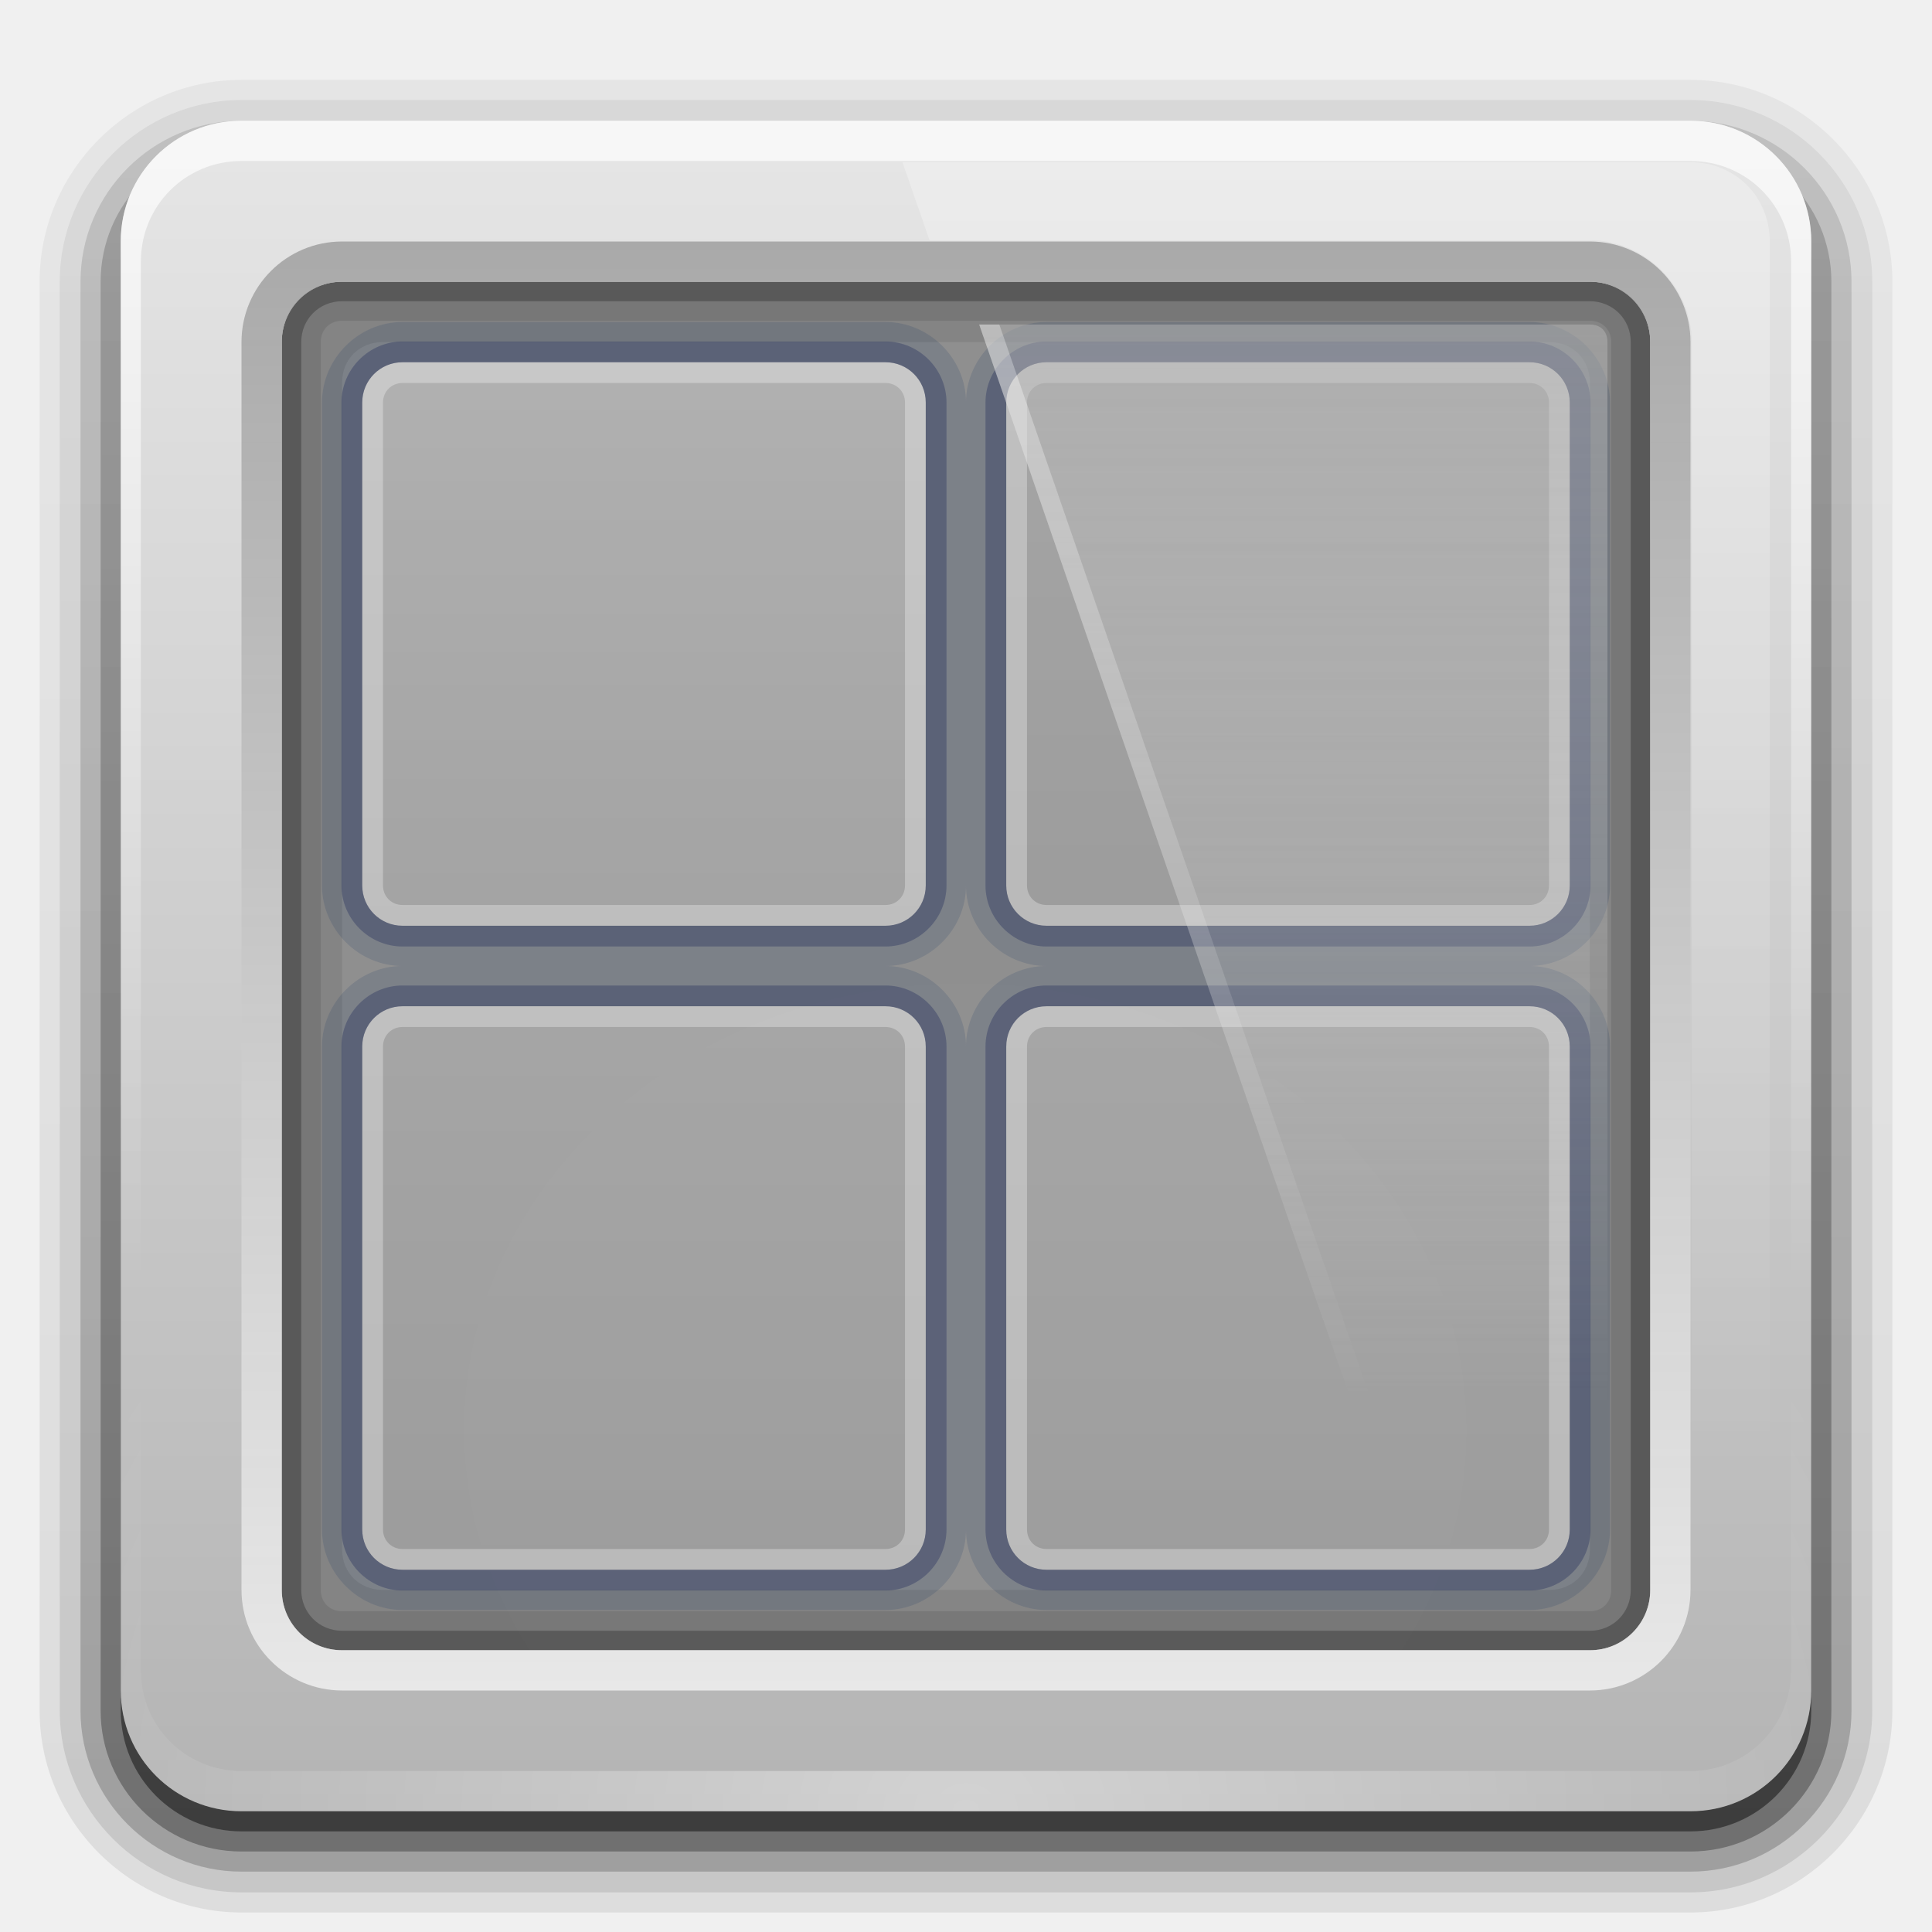
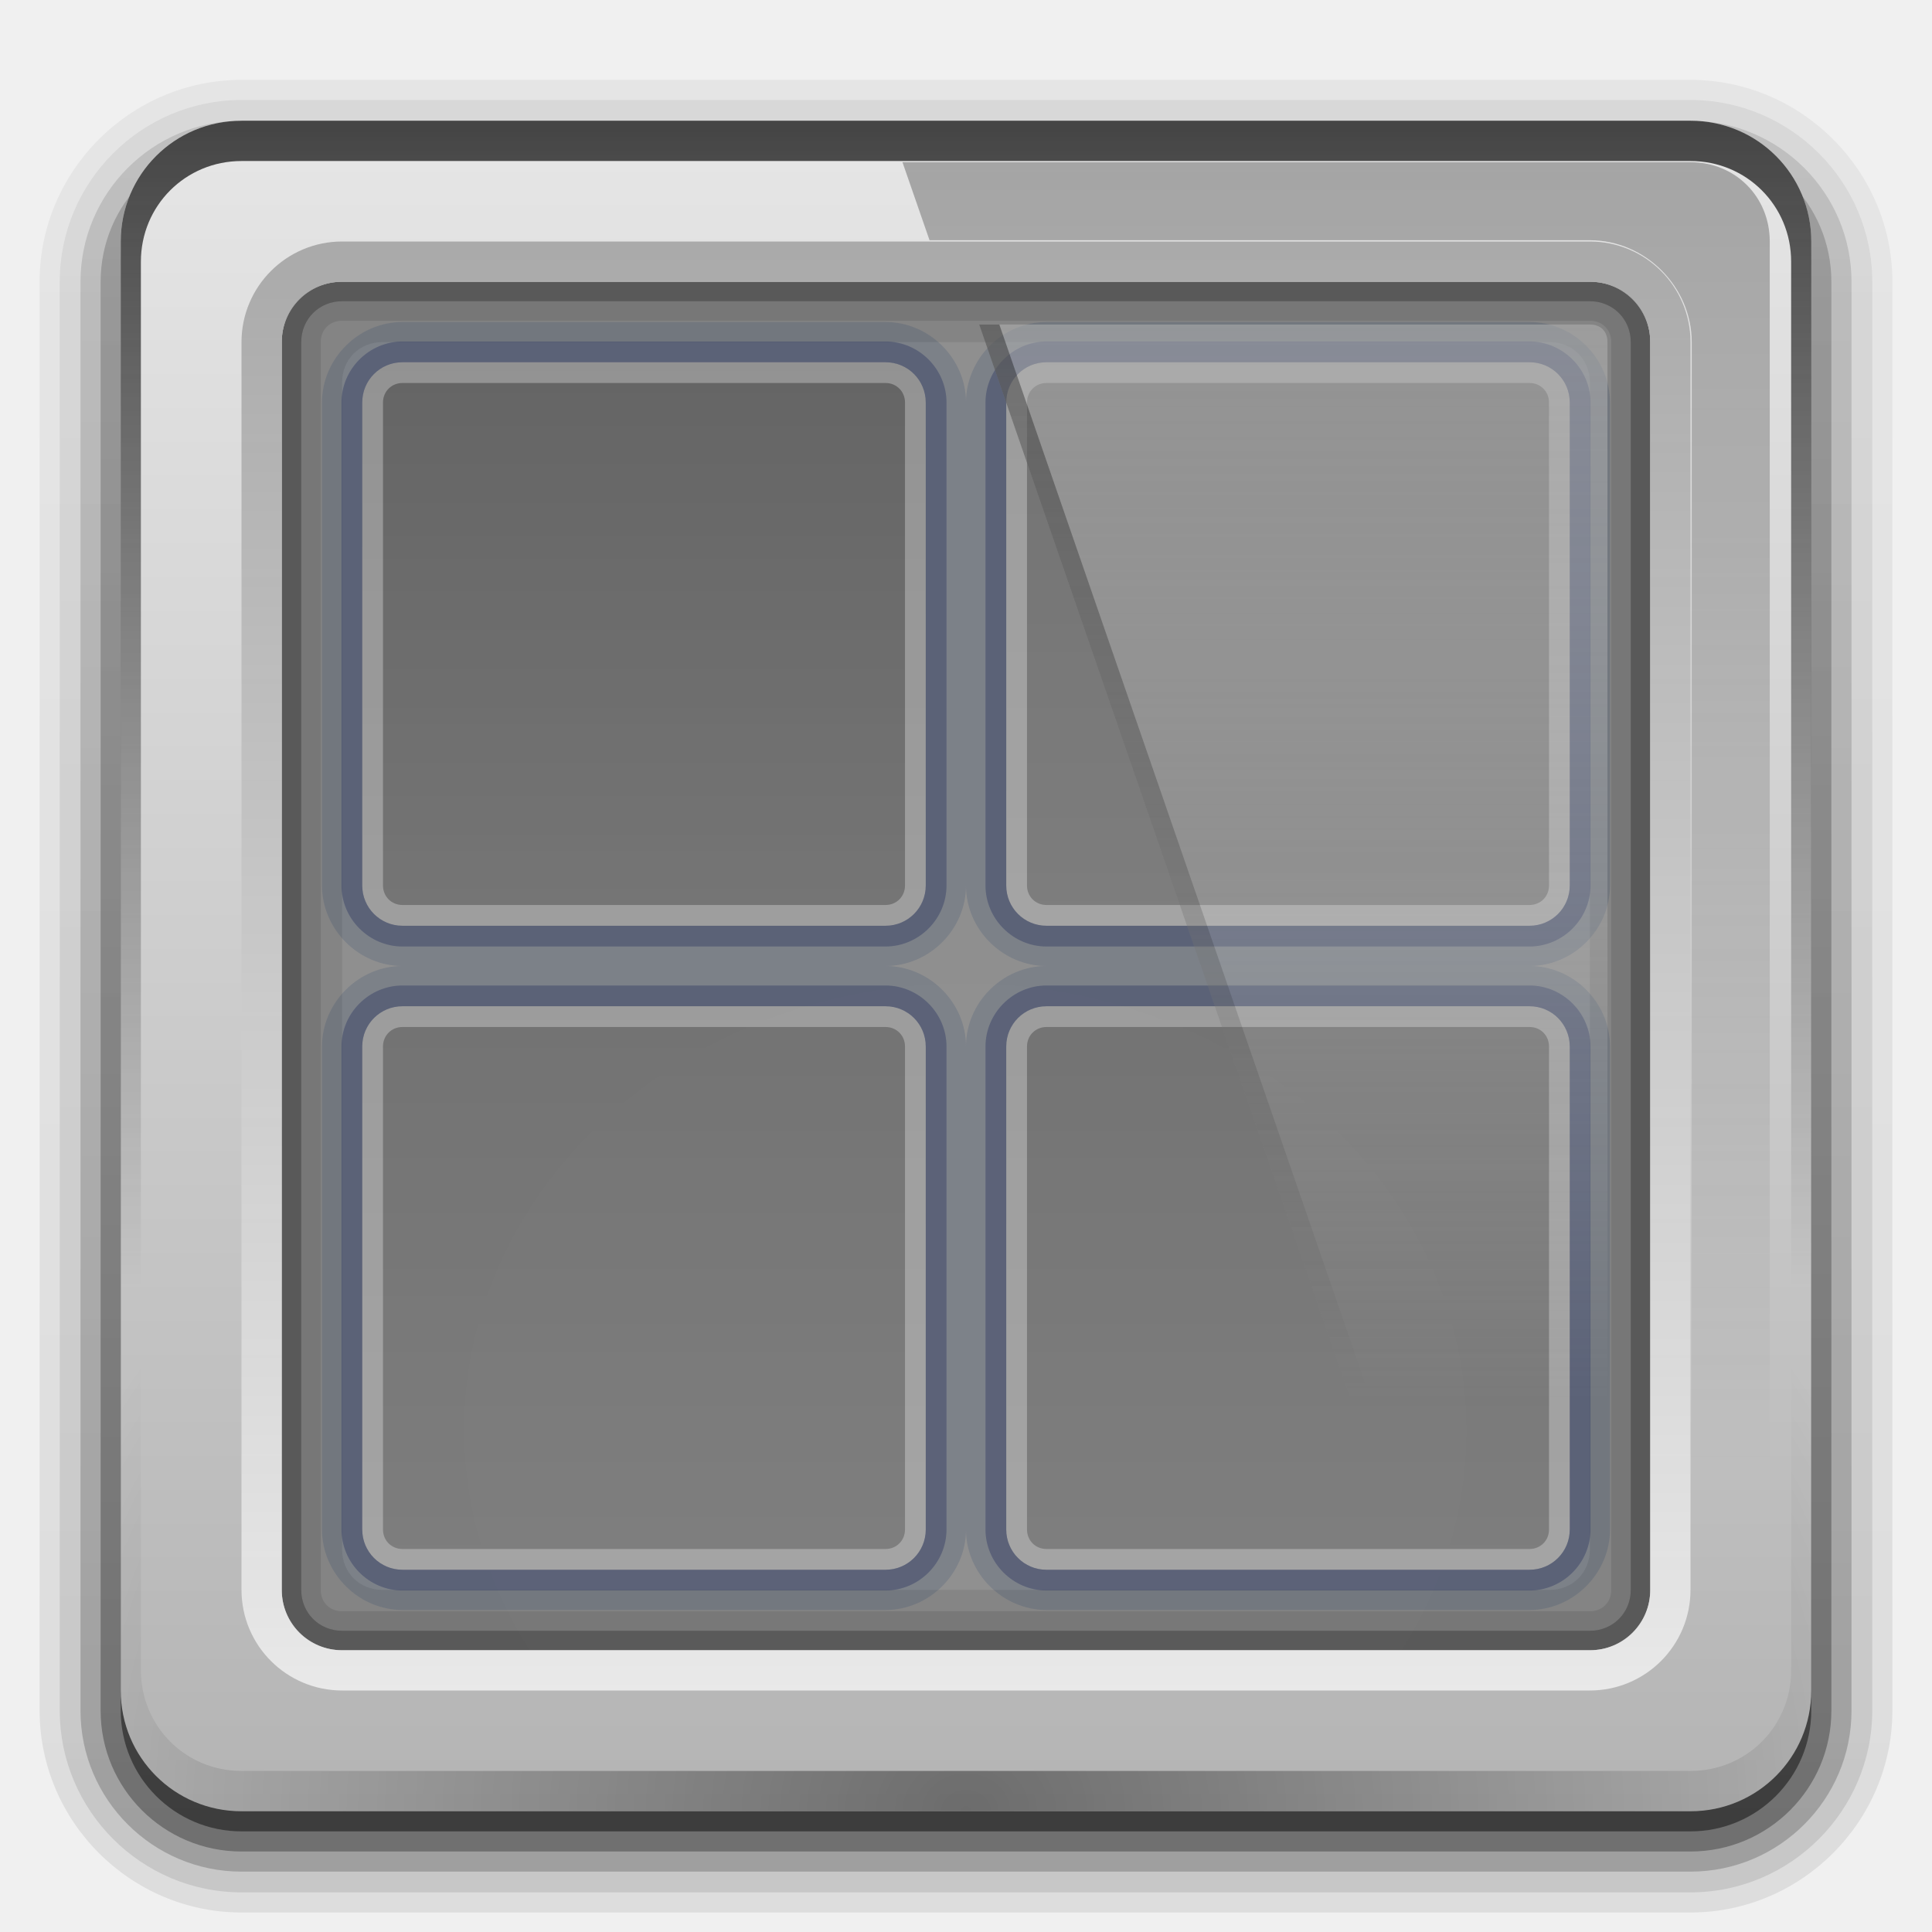
- <svg xmlns="http://www.w3.org/2000/svg" xmlns:xlink="http://www.w3.org/1999/xlink" version="1.0" width="96" height="96" id="svg2408" style="display:inline;enable-background:new">
-   <defs id="defs2410">
-     <linearGradient id="linearGradient4134">
-       <stop id="stop4136" style="stop-color:#ffffff;stop-opacity:1" offset="0" />
-       <stop id="stop4138" style="stop-color:#ffffff;stop-opacity:0" offset="1" />
+ <svg xmlns="http://www.w3.org/2000/svg" xmlns:xlink="http://www.w3.org/1999/xlink" height="96" width="96" version="1.1">
+   <defs>
+     <linearGradient id="a" stop-color="#fff">
+       <stop offset="0" />
+       <stop stop-opacity="0" offset="1" />
    </linearGradient>
-     <linearGradient id="linearGradient3687">
-       <stop id="stop3689" style="stop-color:#ffffff;stop-opacity:1" offset="0" />
-       <stop id="stop3691" style="stop-color:#ffffff;stop-opacity:0" offset="1" />
+     <linearGradient id="b" y2="7.016" gradientUnits="userSpaceOnUse" x2="45.448" gradientTransform="matrix(1.0059 0 0 .99417 100 0)" y1="92.54" x1="45.448">
+       <stop offset="0" />
+       <stop stop-opacity=".588" offset="1" />
    </linearGradient>
-     <linearGradient id="linearGradient3487">
-       <stop id="stop3489" style="stop-color:#b7b7b7;stop-opacity:1;" offset="0" />
-       <stop id="stop3491" style="stop-color:#e7e7e7;stop-opacity:0" offset="1" />
+     <linearGradient id="q" y2="6" xlink:href="#b" gradientUnits="userSpaceOnUse" x2="32.251" gradientTransform="translate(0,1)" y1="90" x1="32.251" />
+     <linearGradient id="p" y2="6" xlink:href="#b" gradientUnits="userSpaceOnUse" x2="32.251" gradientTransform="matrix(1.0238 0 0 1.0119 -1.1429 .929)" y1="90" x1="32.251" />
+     <linearGradient id="o" y2="90.239" xlink:href="#b" gradientUnits="userSpaceOnUse" x2="32.251" gradientTransform="matrix(1.0238,0,0,-1.0119,-1.1429,98.071)" y1="6.132" x1="32.251" />
+     <linearGradient id="n" y2="-24" xlink:href="#a" gradientUnits="userSpaceOnUse" x2="32" gradientTransform="translate(0,-64)" y1="46" x1="32" />
+     <radialGradient id="d" gradientUnits="userSpaceOnUse" cy="-15.871" cx="56.066" gradientTransform="matrix(-.0022617 -1.2346 1.3856 0 70.085 140.27)" r="35.938">
+       <stop stop-color="#909090" offset="0" />
+       <stop stop-color="#8f8f8f" offset="1" />
+     </radialGradient>
+     <radialGradient id="c" gradientUnits="userSpaceOnUse" stop-color="#fff" cy="90.172" cx="48" gradientTransform="matrix(1.1573 0 0 .99591 -7.551 .19713)" r="42">
+       <stop offset="0" />
+       <stop stop-opacity="0" offset="1" />
+     </radialGradient>
+     <linearGradient id="m" y2="83.295" gradientUnits="userSpaceOnUse" x2="43.179" gradientTransform="matrix(1.0294,0,0,1.0294,-1.4118,-1.4118)" y1="13" x1="43.179">
+       <stop stop-color="#919191" offset="0" />
+       <stop stop-color="#fdfdfd" offset="1" />
    </linearGradient>
-     <linearGradient id="linearGradient3465">
-       <stop id="stop3467" style="stop-color:#919191;stop-opacity:1" offset="0" />
-       <stop id="stop3469" style="stop-color:#fdfdfd;stop-opacity:1" offset="1" />
+     <linearGradient id="l" y2="63.893" xlink:href="#a" gradientUnits="userSpaceOnUse" x2="36.357" y1="6" x1="36.357" />
+     <linearGradient id="k" y2="5.988" gradientUnits="userSpaceOnUse" x2="48" y1="90" x1="48">
+       <stop stop-color="#b4b4b4" offset="0" />
+       <stop stop-color="#e6e6e6" offset="1" />
    </linearGradient>
-     <linearGradient id="linearGradient3187">
-       <stop id="stop3189" style="stop-color:#b4b4b4;stop-opacity:1" offset="0" />
-       <stop id="stop3191" style="stop-color:#e6e6e6;stop-opacity:1" offset="1" />
+     <linearGradient id="j" y2="69.688" xlink:href="#a" gradientUnits="userSpaceOnUse" x2="65.156" gradientTransform="translate(1)" y1="16.125" x1="65.156" />
+     <linearGradient id="i" y2="69.688" gradientUnits="userSpaceOnUse" x2="65.156" y1="16.125" x1="65.156">
+       <stop stop-color="#b7b7b7" offset="0" />
+       <stop stop-color="#e7e7e7" stop-opacity="0" offset="1" />
    </linearGradient>
-     <linearGradient x1="45.448" y1="92.54" x2="45.448" y2="7.017" id="ButtonShadow" gradientUnits="userSpaceOnUse" gradientTransform="scale(1.005865,0.994169)">
-       <stop id="stop3750" style="stop-color:#000000;stop-opacity:1" offset="0" />
-       <stop id="stop3752" style="stop-color:#000000;stop-opacity:0.588" offset="1" />
+     <linearGradient id="h" y2="72.766" stop-color="#fff" gradientUnits="userSpaceOnUse" x2="76.451" y1="8.062" x1="76.451">
+       <stop offset="0" />
+       <stop stop-opacity="0" offset="1" />
    </linearGradient>
-     <linearGradient id="linearGradient3737">
-       <stop id="stop3739" style="stop-color:#ffffff;stop-opacity:1" offset="0" />
-       <stop id="stop3741" style="stop-color:#ffffff;stop-opacity:0" offset="1" />
-     </linearGradient>
-     <filter color-interpolation-filters="sRGB" id="filter3174">
-       <feGaussianBlur id="feGaussianBlur3176" stdDeviation="1.71" />
-     </filter>
-     <linearGradient x1="36.357" y1="6" x2="36.357" y2="63.893" id="linearGradient3188" xlink:href="#linearGradient3737" gradientUnits="userSpaceOnUse" />
-     <linearGradient x1="43.179" y1="13" x2="43.179" y2="83.295" id="linearGradient3436" xlink:href="#linearGradient3465" gradientUnits="userSpaceOnUse" gradientTransform="matrix(1.029412,0,0,1.029412,-1.411765,-1.411765)" />
-     <linearGradient x1="48" y1="90" x2="48" y2="5.988" id="linearGradient3466" xlink:href="#linearGradient3187" gradientUnits="userSpaceOnUse" />
-     <linearGradient x1="76.451" y1="8.062" x2="76.451" y2="72.766" id="linearGradient3693" xlink:href="#linearGradient3687" gradientUnits="userSpaceOnUse" />
-     <linearGradient x1="65.156" y1="16.125" x2="65.156" y2="69.688" id="linearGradient3701" xlink:href="#linearGradient3487" gradientUnits="userSpaceOnUse" />
-     <linearGradient x1="65.156" y1="16.125" x2="65.156" y2="69.688" id="linearGradient2675" xlink:href="#linearGradient3737" gradientUnits="userSpaceOnUse" gradientTransform="translate(1,0)" />
-     <linearGradient id="linearGradient3737-1">
-       <stop id="stop3739-7" style="stop-color:#ffffff;stop-opacity:1" offset="0" />
-       <stop id="stop3741-2" style="stop-color:#ffffff;stop-opacity:0" offset="1" />
-     </linearGradient>
-     <radialGradient cx="48" cy="90.172" r="42" fx="48" fy="90.172" id="radialGradient2893" xlink:href="#linearGradient3737-1" gradientUnits="userSpaceOnUse" gradientTransform="matrix(1.157313,0,0,0.9959077,-7.551021,0.1971319)" />
-     <linearGradient x1="32.251" y1="6.132" x2="32.251" y2="90.239" id="linearGradient3721" xlink:href="#ButtonShadow-0" gradientUnits="userSpaceOnUse" gradientTransform="translate(0,-97)" />
-     <linearGradient x1="45.448" y1="92.54" x2="45.448" y2="7.017" id="ButtonShadow-0" gradientUnits="userSpaceOnUse" gradientTransform="matrix(1.005865,0,0,0.994169,100,0)">
-       <stop id="stop3750-8" style="stop-color:#000000;stop-opacity:1" offset="0" />
-       <stop id="stop3752-5" style="stop-color:#000000;stop-opacity:0.588" offset="1" />
-     </linearGradient>
-     <linearGradient x1="32.251" y1="6.132" x2="32.251" y2="90.239" id="linearGradient3725" xlink:href="#ButtonShadow-0" gradientUnits="userSpaceOnUse" gradientTransform="matrix(1.02381,0,0,1.011905,-1.142857,-98.07143)" />
-     <linearGradient x1="32.251" y1="6.132" x2="32.251" y2="90.239" id="linearGradient3772" xlink:href="#ButtonShadow-0" gradientUnits="userSpaceOnUse" gradientTransform="matrix(1.02381,0,0,1.011905,-1.142857,-98.07143)" />
-     <linearGradient x1="32.251" y1="6.132" x2="32.251" y2="90.239" id="linearGradient3780" xlink:href="#ButtonShadow-0" gradientUnits="userSpaceOnUse" gradientTransform="matrix(1.02381,0,0,1.011905,-1.142857,-98.07143)" />
-     <linearGradient x1="32.251" y1="6.132" x2="32.251" y2="90.239" id="linearGradient2969" xlink:href="#ButtonShadow-0" gradientUnits="userSpaceOnUse" gradientTransform="matrix(1.02381,0,0,1.011905,-1.142857,-98.07143)" />
-     <linearGradient id="linearGradient3175-1">
-       <stop id="stop3177-6" style="stop-color:#909090;stop-opacity:1" offset="0" />
-       <stop id="stop3179-3" style="stop-color:#8f8f8f;stop-opacity:1" offset="1" />
-     </linearGradient>
-     <radialGradient cx="56.066" cy="-15.871" r="35.938" fx="56.066" fy="-15.871" id="radialGradient4510" xlink:href="#linearGradient3175-1" gradientUnits="userSpaceOnUse" gradientTransform="matrix(0.00225966,0.925477,-1.384434,0,25.90198,-30.21143)" />
-     <linearGradient x1="32" y1="46" x2="32" y2="-24" id="linearGradient4140" xlink:href="#linearGradient4134" gradientUnits="userSpaceOnUse" gradientTransform="translate(0,-64)" />
-     <linearGradient x1="32" y1="46" x2="32" y2="-24" id="linearGradient4152" xlink:href="#linearGradient4134" gradientUnits="userSpaceOnUse" gradientTransform="translate(0,-64)" />
-     <linearGradient x1="32" y1="46" x2="32" y2="-24" id="linearGradient4164" xlink:href="#linearGradient4134" gradientUnits="userSpaceOnUse" gradientTransform="translate(0,-64)" />
-     <linearGradient x1="32" y1="46" x2="32" y2="-24" id="linearGradient4176" xlink:href="#linearGradient4134" gradientUnits="userSpaceOnUse" gradientTransform="translate(0,-64)" />
+     <linearGradient id="g" y2="-24" xlink:href="#a" gradientUnits="userSpaceOnUse" x2="32" gradientTransform="translate(32,-64)" y1="46" x1="32" />
+     <linearGradient id="f" y2="-24" xlink:href="#a" gradientUnits="userSpaceOnUse" x2="32" gradientTransform="translate(32,-96)" y1="46" x1="32" />
+     <linearGradient id="e" y2="-24" xlink:href="#a" gradientUnits="userSpaceOnUse" x2="32" gradientTransform="translate(0,-96)" y1="46" x1="32" />
  </defs>
-   <g id="layer2" style="display:none">
-     <rect width="86" height="85" rx="6" ry="6" x="5" y="7" id="rect3745" style="opacity:0.9;fill:url(#ButtonShadow);fill-opacity:1;fill-rule:nonzero;stroke:none;filter:url(#filter3174)" />
+   <g fill="url(#o)">
+     <path opacity="0.08" d="m12 95.031c-5.511 0-10.031-4.52-10.031-10.031v-71c0-5.511 4.52-10.031 10.031-10.031h72c5.511 0 10.031 4.52 10.031 10.031v71c0 5.511-4.52 10.031-10.031 10.031h-72z" />
+     <path opacity=".1" d="m12 94.031c-4.972 0-9.031-4.06-9.031-9.031v-71c0-4.972 4.06-9.031 9.031-9.031h72c4.972 0 9.031 4.06 9.031 9.031v71c0 4.972-4.06 9.031-9.031 9.031h-72z" />
+     <path opacity=".2" d="m12 93c-4.409 0-8-3.591-8-8v-71c0-4.409 3.591-8 8-8h72c4.409 0 8 3.591 8 8v71c0 4.409-3.591 8-8 8h-72z" />
  </g>
-   <g id="layer4" style="display:inline">
-     <path d="m 12,-95.031 c -5.511,0 -10.031,4.52 -10.031,10.031 l 0,71 c 0,5.511 4.52,10.031 10.031,10.031 l 72,0 c 5.511,0 10.031,-4.52 10.031,-10.031 l 0,-71 c 0,-5.511 -4.52,-10.031 -10.031,-10.031 l -72,0 z" transform="scale(1,-1)" id="path3786" style="opacity:0.08;fill:url(#linearGradient2969);fill-opacity:1;fill-rule:nonzero;stroke:none;display:inline" />
-     <path d="m 12,-94.031 c -4.972,0 -9.031,4.06 -9.031,9.031 l 0,71 c 0,4.972 4.06,9.031 9.031,9.031 l 72,0 c 4.972,0 9.031,-4.06 9.031,-9.031 l 0,-71 c 0,-4.972 -4.06,-9.031 -9.031,-9.031 l -72,0 z" transform="scale(1,-1)" id="path3778" style="opacity:0.1;fill:url(#linearGradient3780);fill-opacity:1;fill-rule:nonzero;stroke:none;display:inline" />
-     <path d="m 12,-93 c -4.409,0 -8,3.591 -8,8 l 0,71 c 0,4.409 3.591,8 8,8 l 72,0 c 4.409,0 8,-3.591 8,-8 l 0,-71 c 0,-4.409 -3.591,-8 -8,-8 l -72,0 z" transform="scale(1,-1)" id="path3770" style="opacity:0.2;fill:url(#linearGradient3772);fill-opacity:1;fill-rule:nonzero;stroke:none;display:inline" />
-     <rect width="86" height="85" rx="7" ry="7" x="5" y="-92" transform="scale(1,-1)" id="rect3723" style="opacity:0.3;fill:url(#linearGradient3725);fill-opacity:1;fill-rule:nonzero;stroke:none;display:inline" />
-     <rect width="84" height="84" rx="6" ry="6" x="6" y="-91" transform="scale(1,-1)" id="rect3716" style="opacity:0.45;fill:url(#linearGradient3721);fill-opacity:1;fill-rule:nonzero;stroke:none;display:inline" />
+   <rect opacity=".3" rx="7" ry="7" height="85" width="86" y="7" x="5" fill="url(#p)" />
+   <rect opacity=".45" rx="6" ry="6" height="84" width="84" y="7" x="6" fill="url(#q)" />
+   <path d="m83.937 83.875v-71.869h-71.94v71.869h71.94z" fill="url(#d)" />
+   <g style="color:#000000">
+     <path opacity="0.08" d="m19 13c-3.289 0-6 2.711-6 6v58c0 3.289 2.711 6 6 6h58c3.289 0 6-2.711 6-6v-58c0-3.289-2.711-6-6-6h-58zm0 4h58c1.143 0 2 0.857 2 2v58c0 1.143-0.857 2-2 2h-58c-1.143 0-2-0.857-2-2v-58c0-1.143 0.857-2 2-2z" />
+     <path opacity=".1" d="m17 14c-1.662 0-3 1.338-3 3v62c0 1.662 1.338 3 3 3h62c1.662 0 3-1.338 3-3v-62c0-1.662-1.338-3-3-3h-62zm0 1.938h62c0.618 0 1.062 0.444 1.062 1.062v62c0 0.618-0.444 1.062-1.062 1.062h-62c-0.618 0-1.062-0.444-1.062-1.062v-62c0-0.618 0.444-1.062 1.062-1.062z" />
+     <path opacity=".25" d="m17 14c-1.662 0-3 1.338-3 3v62c0 1.662 1.338 3 3 3h62c1.662 0 3-1.338 3-3v-62c0-1.662-1.338-3-3-3h-62zm0 0.969h62c1.14 0 2.031 0.891 2.031 2.031v62c0 1.14-0.891 2.031-2.031 2.031h-62c-1.14 0-2.031-0.891-2.031-2.031v-62c0-1.14 0.891-2.031 2.031-2.031z" />
  </g>
-   <g id="layer3" style="display:inline">
-     <path d="m 12.062,12.062 0,53.875 71.875,0 0,-53.875 -71.875,0 z" transform="matrix(-1.000869,0,0,-1.33397,96.01045,99.96593)" id="path3215-5" style="fill:url(#radialGradient4510);fill-opacity:1;fill-rule:nonzero;stroke:none;display:inline" />
-     <path d="m 19,13 c -3.289,0 -6,2.711 -6,6 l 0,58 c 0,3.289 2.711,6 6,6 l 58,0 c 3.289,0 6,-2.711 6,-6 l 0,-58 c 0,-3.289 -2.711,-6 -6,-6 l -58,0 z m 0,4 58,0 c 1.143,0 2,0.857 2,2 l 0,58 c 0,1.143 -0.857,2 -2,2 l -58,0 c -1.143,0 -2,-0.857 -2,-2 l 0,-58 c 0,-1.143 0.857,-2 2,-2 z" id="rect3222" style="font-size:medium;font-style:normal;font-variant:normal;font-weight:normal;font-stretch:normal;text-indent:0;text-align:start;text-decoration:none;line-height:normal;letter-spacing:normal;word-spacing:normal;text-transform:none;direction:ltr;block-progression:tb;writing-mode:lr-tb;text-anchor:start;opacity:0.08;color:#000000;fill:#000000;fill-opacity:1;stroke:none;stroke-width:4;marker:none;visibility:visible;display:inline;overflow:visible;enable-background:accumulate;font-family:Abandoned Bitplane;-inkscape-font-specification:Abandoned Bitplane" />
-     <path d="m 17,14 c -1.662,0 -3,1.338 -3,3 l 0,62 c 0,1.662 1.338,3 3,3 l 62,0 c 1.662,0 3,-1.338 3,-3 l 0,-62 c 0,-1.662 -1.338,-3 -3,-3 l -62,0 z m 0,1.938 62,0 c 0.618,0 1.062,0.444 1.062,1.062 l 0,62 c 0,0.618 -0.444,1.062 -1.062,1.062 l -62,0 c -0.618,0 -1.062,-0.444 -1.062,-1.062 l 0,-62 c 0,-0.618 0.444,-1.062 1.062,-1.062 z" id="rect3981" style="opacity:0.1;color:#000000;fill:#000000;fill-opacity:1;fill-rule:nonzero;stroke:none;stroke-width:1;marker:none;visibility:visible;display:inline;overflow:visible;enable-background:accumulate" />
-     <path d="m 17,14 c -1.662,0 -3,1.338 -3,3 l 0,62 c 0,1.662 1.338,3 3,3 l 62,0 c 1.662,0 3,-1.338 3,-3 l 0,-62 c 0,-1.662 -1.338,-3 -3,-3 l -62,0 z m 0,0.969 62,0 c 1.14,0 2.031,0.891 2.031,2.031 l 0,62 c 0,1.14 -0.891,2.031 -2.031,2.031 l -62,0 c -1.14,0 -2.031,-0.891 -2.031,-2.031 l 0,-62 c 0,-1.14 0.891,-2.031 2.031,-2.031 z" id="rect3977" style="opacity:0.25;color:#000000;fill:#000000;fill-opacity:1;fill-rule:nonzero;stroke:none;stroke-width:1;marker:none;visibility:visible;display:inline;overflow:visible;enable-background:accumulate" />
-     <g id="g4128">
-       <rect width="28" height="28" rx="2" ry="2" x="18" y="-46" transform="scale(1,-1)" id="rect3889" style="opacity:0.3;fill:url(#linearGradient4140);fill-opacity:1;stroke:none" />
-       <path d="m 20,16 c -2.181,0 -4,1.819 -4,4 l 0,24 c 0,2.181 1.819,4 4,4 l 24,0 c 2.181,0 4,-1.819 4,-4 l 0,-24 c 0,-2.181 -1.819,-4 -4,-4 l -24,0 z m 0,2 24,0 c 1.108,0 2,0.892 2,2 l 0,24 c 0,1.108 -0.892,2 -2,2 l -24,0 c -1.108,0 -2,-0.892 -2,-2 l 0,-24 c 0,-1.108 0.892,-2 2,-2 z" id="path4125" style="opacity:0.15;fill:#0f2e61;fill-opacity:1;stroke:none" />
-       <path d="m 20,18 c -1.108,0 -2,0.892 -2,2 l 0,24 c 0,1.108 0.892,2 2,2 l 24,0 c 1.108,0 2,-0.892 2,-2 l 0,-24 c 0,-1.108 -0.892,-2 -2,-2 l -24,0 z m 0,1.031 24,0 c 0.547,0 0.969,0.422 0.969,0.969 l 0,24 c 0,0.547 -0.422,0.969 -0.969,0.969 l -24,0 c -0.547,0 -0.969,-0.422 -0.969,-0.969 l 0,-24 c 0,-0.547 0.422,-0.969 0.969,-0.969 z" id="rect4107" style="opacity:0.3;fill:#ffffff;fill-opacity:1;stroke:none" />
-       <path d="m 20,16.969 c -1.66,0 -3.031,1.371 -3.031,3.031 l 0,24 c 0,1.66 1.371,3.031 3.031,3.031 l 24,0 c 1.66,0 3.031,-1.371 3.031,-3.031 l 0,-24 c 0,-1.66 -1.371,-3.031 -3.031,-3.031 l -24,0 z M 20,18 44,18 c 1.108,0 2,0.892 2,2 l 0,24 c 0,1.108 -0.892,2 -2,2 l -24,0 c -1.108,0 -2,-0.892 -2,-2 l 0,-24 c 0,-1.108 0.892,-2 2,-2 z" id="path4118" style="opacity:0.3;fill:#0c1752;fill-opacity:1;stroke:none" />
-     </g>
-     <g transform="translate(0,32)" id="g4142">
-       <rect width="28" height="28" rx="2" ry="2" x="18" y="-46" transform="scale(1,-1)" id="rect4144" style="opacity:0.2;fill:url(#linearGradient4152);fill-opacity:1;stroke:none" />
-       <path d="m 20,16 c -2.181,0 -4,1.819 -4,4 l 0,24 c 0,2.181 1.819,4 4,4 l 24,0 c 2.181,0 4,-1.819 4,-4 l 0,-24 c 0,-2.181 -1.819,-4 -4,-4 l -24,0 z m 0,2 24,0 c 1.108,0 2,0.892 2,2 l 0,24 c 0,1.108 -0.892,2 -2,2 l -24,0 c -1.108,0 -2,-0.892 -2,-2 l 0,-24 c 0,-1.108 0.892,-2 2,-2 z" id="path4146" style="opacity:0.15;fill:#0f2e61;fill-opacity:1;stroke:none" />
-       <path d="m 20,18 c -1.108,0 -2,0.892 -2,2 l 0,24 c 0,1.108 0.892,2 2,2 l 24,0 c 1.108,0 2,-0.892 2,-2 l 0,-24 c 0,-1.108 -0.892,-2 -2,-2 l -24,0 z m 0,1.031 24,0 c 0.547,0 0.969,0.422 0.969,0.969 l 0,24 c 0,0.547 -0.422,0.969 -0.969,0.969 l -24,0 c -0.547,0 -0.969,-0.422 -0.969,-0.969 l 0,-24 c 0,-0.547 0.422,-0.969 0.969,-0.969 z" id="path4148" style="opacity:0.3;fill:#ffffff;fill-opacity:1;stroke:none" />
-       <path d="m 20,16.969 c -1.66,0 -3.031,1.371 -3.031,3.031 l 0,24 c 0,1.66 1.371,3.031 3.031,3.031 l 24,0 c 1.66,0 3.031,-1.371 3.031,-3.031 l 0,-24 c 0,-1.66 -1.371,-3.031 -3.031,-3.031 l -24,0 z M 20,18 44,18 c 1.108,0 2,0.892 2,2 l 0,24 c 0,1.108 -0.892,2 -2,2 l -24,0 c -1.108,0 -2,-0.892 -2,-2 l 0,-24 c 0,-1.108 0.892,-2 2,-2 z" id="path4150" style="opacity:0.3;fill:#0c1752;fill-opacity:1;stroke:none" />
-     </g>
-     <g transform="translate(32,32)" id="g4154">
-       <rect width="28" height="28" rx="2" ry="2" x="18" y="-46" transform="scale(1,-1)" id="rect4156" style="opacity:0.2;fill:url(#linearGradient4164);fill-opacity:1;stroke:none" />
-       <path d="m 20,16 c -2.181,0 -4,1.819 -4,4 l 0,24 c 0,2.181 1.819,4 4,4 l 24,0 c 2.181,0 4,-1.819 4,-4 l 0,-24 c 0,-2.181 -1.819,-4 -4,-4 l -24,0 z m 0,2 24,0 c 1.108,0 2,0.892 2,2 l 0,24 c 0,1.108 -0.892,2 -2,2 l -24,0 c -1.108,0 -2,-0.892 -2,-2 l 0,-24 c 0,-1.108 0.892,-2 2,-2 z" id="path4158" style="opacity:0.15;fill:#0f2e61;fill-opacity:1;stroke:none" />
-       <path d="m 20,18 c -1.108,0 -2,0.892 -2,2 l 0,24 c 0,1.108 0.892,2 2,2 l 24,0 c 1.108,0 2,-0.892 2,-2 l 0,-24 c 0,-1.108 -0.892,-2 -2,-2 l -24,0 z m 0,1.031 24,0 c 0.547,0 0.969,0.422 0.969,0.969 l 0,24 c 0,0.547 -0.422,0.969 -0.969,0.969 l -24,0 c -0.547,0 -0.969,-0.422 -0.969,-0.969 l 0,-24 c 0,-0.547 0.422,-0.969 0.969,-0.969 z" id="path4160" style="opacity:0.3;fill:#ffffff;fill-opacity:1;stroke:none" />
-       <path d="m 20,16.969 c -1.66,0 -3.031,1.371 -3.031,3.031 l 0,24 c 0,1.66 1.371,3.031 3.031,3.031 l 24,0 c 1.66,0 3.031,-1.371 3.031,-3.031 l 0,-24 c 0,-1.66 -1.371,-3.031 -3.031,-3.031 l -24,0 z M 20,18 44,18 c 1.108,0 2,0.892 2,2 l 0,24 c 0,1.108 -0.892,2 -2,2 l -24,0 c -1.108,0 -2,-0.892 -2,-2 l 0,-24 c 0,-1.108 0.892,-2 2,-2 z" id="path4162" style="opacity:0.3;fill:#0c1752;fill-opacity:1;stroke:none" />
-     </g>
-     <g transform="translate(32,0)" id="g4166">
-       <rect width="28" height="28" rx="2" ry="2" x="18" y="-46" transform="scale(1,-1)" id="rect4168" style="opacity:0.2;fill:url(#linearGradient4176);fill-opacity:1;stroke:none" />
-       <path d="m 20,16 c -2.181,0 -4,1.819 -4,4 l 0,24 c 0,2.181 1.819,4 4,4 l 24,0 c 2.181,0 4,-1.819 4,-4 l 0,-24 c 0,-2.181 -1.819,-4 -4,-4 l -24,0 z m 0,2 24,0 c 1.108,0 2,0.892 2,2 l 0,24 c 0,1.108 -0.892,2 -2,2 l -24,0 c -1.108,0 -2,-0.892 -2,-2 l 0,-24 c 0,-1.108 0.892,-2 2,-2 z" id="path4170" style="opacity:0.15;fill:#0f2e61;fill-opacity:1;stroke:none" />
-       <path d="m 20,18 c -1.108,0 -2,0.892 -2,2 l 0,24 c 0,1.108 0.892,2 2,2 l 24,0 c 1.108,0 2,-0.892 2,-2 l 0,-24 c 0,-1.108 -0.892,-2 -2,-2 l -24,0 z m 0,1.031 24,0 c 0.547,0 0.969,0.422 0.969,0.969 l 0,24 c 0,0.547 -0.422,0.969 -0.969,0.969 l -24,0 c -0.547,0 -0.969,-0.422 -0.969,-0.969 l 0,-24 c 0,-0.547 0.422,-0.969 0.969,-0.969 z" id="path4172" style="opacity:0.3;fill:#ffffff;fill-opacity:1;stroke:none" />
-       <path d="m 20,16.969 c -1.66,0 -3.031,1.371 -3.031,3.031 l 0,24 c 0,1.66 1.371,3.031 3.031,3.031 l 24,0 c 1.66,0 3.031,-1.371 3.031,-3.031 l 0,-24 c 0,-1.66 -1.371,-3.031 -3.031,-3.031 l -24,0 z M 20,18 44,18 c 1.108,0 2,0.892 2,2 l 0,24 c 0,1.108 -0.892,2 -2,2 l -24,0 c -1.108,0 -2,-0.892 -2,-2 l 0,-24 c 0,-1.108 0.892,-2 2,-2 z" id="path4174" style="opacity:0.3;fill:#0c1752;fill-opacity:1;stroke:none" />
-     </g>
-   </g>
-   <g id="layer1" style="display:inline">
-     <path d="M 12,6 C 8.676,6 6,8.676 6,12 l 0,72 c 0,3.324 2.676,6 6,6 l 72,0 c 3.324,0 6,-2.676 6,-6 L 90,12 C 90,8.676 87.324,6 84,6 L 12,6 z m 5,8 1,0 60,0 1,0 c 1.684,0 3,1.316 3,3 l 0,1 0,60 0,1 c 10e-7,1.684 -1.316,3 -3,3 l -1,0 -60,0 -1,0 c -1.684,10e-7 -3,-1.316 -3,-3 l 0,-1 0,-60 0,-1 c 0,-1.684 1.316,-3 3,-3 z" id="rect2419" style="fill:url(#linearGradient3466);fill-opacity:1;fill-rule:nonzero;stroke:none" />
-     <path d="M 12,6 C 8.676,6 6,8.676 6,12 l 0,2 0,68 0,2 c 0,0.335 0.041,0.651 0.094,0.969 0.049,0.296 0.097,0.597 0.188,0.875 0.01,0.03 0.021,0.064 0.031,0.094 0.099,0.288 0.235,0.547 0.375,0.812 0.145,0.274 0.316,0.536 0.5,0.781 0.184,0.246 0.374,0.473 0.594,0.688 0.44,0.428 0.943,0.815 1.5,1.094 0.279,0.14 0.573,0.247 0.875,0.344 -0.256,-0.1 -0.487,-0.236 -0.719,-0.375 -0.007,-0.004 -0.024,0.004 -0.031,0 -0.032,-0.019 -0.062,-0.043 -0.094,-0.062 -0.12,-0.077 -0.231,-0.164 -0.344,-0.25 -0.106,-0.081 -0.213,-0.161 -0.312,-0.25 C 8.478,88.557 8.309,88.373 8.156,88.188 8.049,88.057 7.938,87.922 7.844,87.781 7.819,87.743 7.805,87.695 7.781,87.656 7.716,87.553 7.651,87.452 7.594,87.344 7.493,87.149 7.388,86.928 7.312,86.719 7.305,86.697 7.289,86.678 7.281,86.656 7.249,86.564 7.245,86.469 7.219,86.375 7.188,86.268 7.148,86.172 7.125,86.062 7.052,85.721 7,85.364 7,85 L 7,83 7,15 7,13 C 7,10.218 9.218,8 12,8 l 2,0 68,0 2,0 c 2.782,0 5,2.218 5,5 l 0,2 0,68 0,2 c 0,0.364 -0.052,0.721 -0.125,1.062 -0.044,0.207 -0.088,0.398 -0.156,0.594 -0.008,0.022 -0.023,0.041 -0.031,0.062 -0.063,0.174 -0.138,0.367 -0.219,0.531 -0.042,0.083 -0.079,0.17 -0.125,0.25 -0.055,0.097 -0.127,0.188 -0.188,0.281 -0.094,0.141 -0.205,0.276 -0.312,0.406 -0.143,0.174 -0.303,0.347 -0.469,0.5 -0.011,0.01 -0.02,0.021 -0.031,0.031 -0.138,0.126 -0.285,0.234 -0.438,0.344 -0.103,0.073 -0.204,0.153 -0.312,0.219 -0.007,0.004 -0.024,-0.004 -0.031,0 -0.232,0.139 -0.463,0.275 -0.719,0.375 0.302,-0.097 0.596,-0.204 0.875,-0.344 0.557,-0.279 1.06,-0.666 1.5,-1.094 0.22,-0.214 0.409,-0.442 0.594,-0.688 0.184,-0.246 0.355,-0.508 0.5,-0.781 0.14,-0.265 0.276,-0.525 0.375,-0.812 0.01,-0.031 0.021,-0.063 0.031,-0.094 0.09,-0.278 0.139,-0.579 0.188,-0.875 C 89.959,84.651 90,84.335 90,84 l 0,-2 0,-68 0,-2 C 90,8.676 87.324,6 84,6 L 12,6 z" id="rect3728" style="opacity:0.7;fill:url(#linearGradient3188);fill-opacity:1;fill-rule:nonzero;stroke:none" />
-     <rect width="70" height="70" rx="4" ry="4" x="13" y="13" id="rect3425" style="fill:none;stroke:url(#linearGradient3436);stroke-width:2;stroke-linecap:square;stroke-linejoin:round;stroke-miterlimit:4;stroke-opacity:0.697;stroke-dasharray:none;stroke-dashoffset:0" />
-     <path d="M 12,90 C 8.676,90 6,87.324 6,84 L 6,82 6,14 6,12 c 0,-0.335 0.041,-0.651 0.094,-0.969 0.049,-0.296 0.097,-0.597 0.188,-0.875 C 6.291,10.126 6.302,10.093 6.312,10.062 6.411,9.775 6.547,9.515 6.688,9.25 6.832,8.976 7.003,8.714 7.188,8.469 7.372,8.223 7.561,7.995 7.781,7.781 8.221,7.353 8.724,6.967 9.281,6.688 9.56,6.548 9.855,6.441 10.156,6.344 9.9,6.444 9.67,6.58 9.438,6.719 c -0.007,0.004 -0.024,-0.004 -0.031,0 -0.032,0.019 -0.062,0.043 -0.094,0.062 -0.12,0.077 -0.231,0.164 -0.344,0.25 -0.106,0.081 -0.213,0.161 -0.312,0.25 C 8.478,7.443 8.309,7.627 8.156,7.812 8.049,7.943 7.938,8.078 7.844,8.219 7.819,8.257 7.805,8.305 7.781,8.344 7.716,8.447 7.651,8.548 7.594,8.656 7.493,8.851 7.388,9.072 7.312,9.281 7.305,9.303 7.289,9.322 7.281,9.344 7.249,9.436 7.245,9.531 7.219,9.625 7.188,9.732 7.148,9.828 7.125,9.938 7.052,10.279 7,10.636 7,11 l 0,2 0,68 0,2 c 0,2.782 2.218,5 5,5 l 2,0 68,0 2,0 c 2.782,0 5,-2.218 5,-5 l 0,-2 0,-68 0,-2 C 89,10.636 88.948,10.279 88.875,9.938 88.831,9.731 88.787,9.54 88.719,9.344 88.711,9.322 88.695,9.303 88.688,9.281 88.625,9.108 88.549,8.914 88.469,8.75 88.427,8.667 88.39,8.58 88.344,8.5 88.289,8.403 88.217,8.312 88.156,8.219 88.062,8.078 87.951,7.943 87.844,7.812 87.701,7.638 87.541,7.466 87.375,7.312 87.364,7.302 87.355,7.291 87.344,7.281 87.205,7.156 87.059,7.047 86.906,6.938 86.804,6.864 86.702,6.784 86.594,6.719 c -0.007,-0.004 -0.024,0.004 -0.031,0 -0.232,-0.139 -0.463,-0.275 -0.719,-0.375 0.302,0.097 0.596,0.204 0.875,0.344 0.557,0.279 1.06,0.666 1.5,1.094 0.22,0.214 0.409,0.442 0.594,0.688 0.184,0.246 0.355,0.508 0.5,0.781 0.14,0.265 0.276,0.525 0.375,0.812 0.01,0.031 0.021,0.063 0.031,0.094 0.09,0.278 0.139,0.579 0.188,0.875 C 89.959,11.349 90,11.665 90,12 l 0,2 0,68 0,2 c 0,3.324 -2.676,6 -6,6 l -72,0 z" id="path3615" style="opacity:0.4;fill:url(#radialGradient2893);fill-opacity:1;fill-rule:nonzero;stroke:none" />
-   </g>
-   <g id="layer5" style="opacity:0.7;display:inline">
-     <path d="m 44.844,8.062 1.344,3.875 31.812,0 1,0 c 2.754,0 5.062,2.309 5.062,5.062 l 0,1 0,60 0,1 c 2e-6,2.754 -2.309,5.062 -5.062,5.062 l -1,0 -6.875,0 1.344,3.875 11.531,0 c 2.222,0 3.938,-1.716 3.938,-3.938 l 0,-72 C 87.938,9.778 86.222,8.062 84,8.062 l -39.156,0 z" id="path3660" style="opacity:0.4;fill:url(#linearGradient3693);fill-opacity:1;fill-rule:evenodd;stroke:none" />
-     <path d="m 48.656,16.125 22.031,63.75 8.312,0 c 0.539,0 0.875,-0.336 0.875,-0.875 l 0,-62 c 0,-0.539 -0.336,-0.875 -0.875,-0.875 z" id="path3664" style="opacity:0.7;fill:url(#linearGradient3701);fill-opacity:1;fill-rule:evenodd;stroke:none" />
-     <path d="m 48.656,16.125 22.031,63.75 1,0 -22.031,-63.75 -1,0 z" id="path2669" style="opacity:0.5;fill:url(#linearGradient2675);fill-opacity:1;fill-rule:evenodd;stroke:none" />
+   <rect opacity=".3" transform="scale(1,-1)" rx="2" ry="2" height="28" width="28" y="-46" x="18" fill="url(#n)" />
+   <path opacity=".15" d="m20 16c-2.181 0-4 1.819-4 4v24c0 2.181 1.819 4 4 4h24c2.181 0 4-1.819 4-4v-24c0-2.181-1.819-4-4-4h-24zm0 2h24c1.108 0 2 0.892 2 2v24c0 1.108-0.892 2-2 2h-24c-1.108 0-2-0.892-2-2v-24c0-1.108 0.892-2 2-2z" fill="#0f2e61" />
+   <path opacity=".3" d="m20 18c-1.108 0-2 0.892-2 2v24c0 1.108 0.892 2 2 2h24c1.108 0 2-0.892 2-2v-24c0-1.108-0.892-2-2-2h-24zm0 1.031h24c0.547 0 0.969 0.422 0.969 0.969v24c0 0.547-0.422 0.969-0.969 0.969h-24c-0.547 0-0.969-0.422-0.969-0.969v-24c0-0.547 0.422-0.969 0.969-0.969z" fill="#fff" />
+   <path opacity=".3" d="m20 16.969c-1.66 0-3.031 1.371-3.031 3.031v24c0 1.66 1.371 3.031 3.031 3.031h24c1.66 0 3.031-1.371 3.031-3.031v-24c0-1.66-1.371-3.031-3.031-3.031h-24zm0 1.031h24c1.108 0 2 0.892 2 2v24c0 1.108-0.892 2-2 2h-24c-1.108 0-2-0.892-2-2v-24c0-1.108 0.892-2 2-2z" fill="#0c1752" />
+   <rect opacity=".2" transform="scale(1,-1)" rx="2" ry="2" height="28" width="28" y="-78" x="18" fill="url(#e)" />
+   <path opacity=".15" d="m20 48c-2.181 0-4 1.819-4 4v24c0 2.181 1.819 4 4 4h24c2.181 0 4-1.819 4-4v-24c0-2.181-1.819-4-4-4h-24zm0 2h24c1.108 0 2 0.892 2 2v24c0 1.108-0.892 2-2 2h-24c-1.108 0-2-0.892-2-2v-24c0-1.108 0.892-2 2-2z" fill="#0f2e61" />
+   <path opacity=".3" d="m20 50c-1.108 0-2 0.892-2 2v24c0 1.108 0.892 2 2 2h24c1.108 0 2-0.892 2-2v-24c0-1.108-0.892-2-2-2h-24zm0 1.031h24c0.547 0 0.969 0.422 0.969 0.969v24c0 0.547-0.422 0.969-0.969 0.969h-24c-0.547 0-0.969-0.422-0.969-0.969v-24c0-0.547 0.422-0.969 0.969-0.969z" fill="#fff" />
+   <path opacity=".3" d="m20 48.969c-1.66 0-3.031 1.371-3.031 3.031v24c0 1.66 1.371 3.031 3.031 3.031h24c1.66 0 3.031-1.371 3.031-3.031v-24c0-1.66-1.371-3.031-3.031-3.031h-24zm0 1.031h24c1.108 0 2 0.892 2 2v24c0 1.108-0.892 2-2 2h-24c-1.108 0-2-0.892-2-2v-24c0-1.108 0.892-2 2-2z" fill="#0c1752" />
+   <rect opacity=".2" transform="scale(1,-1)" rx="2" ry="2" height="28" width="28" y="-78" x="50" fill="url(#f)" />
+   <path opacity=".15" d="m52 48c-2.181 0-4 1.819-4 4v24c0 2.181 1.819 4 4 4h24c2.181 0 4-1.819 4-4v-24c0-2.181-1.819-4-4-4h-24zm0 2h24c1.108 0 2 0.892 2 2v24c0 1.108-0.892 2-2 2h-24c-1.108 0-2-0.892-2-2v-24c0-1.108 0.892-2 2-2z" fill="#0f2e61" />
+   <path opacity=".3" d="m52 50c-1.108 0-2 0.892-2 2v24c0 1.108 0.892 2 2 2h24c1.108 0 2-0.892 2-2v-24c0-1.108-0.892-2-2-2h-24zm0 1.031h24c0.547 0 0.969 0.422 0.969 0.969v24c0 0.547-0.422 0.969-0.969 0.969h-24c-0.547 0-0.969-0.422-0.969-0.969v-24c0-0.547 0.422-0.969 0.969-0.969z" fill="#fff" />
+   <path opacity=".3" d="m52 48.969c-1.66 0-3.031 1.371-3.031 3.031v24c0 1.66 1.371 3.031 3.031 3.031h24c1.66 0 3.031-1.371 3.031-3.031v-24c0-1.66-1.371-3.031-3.031-3.031h-24zm0 1.031h24c1.108 0 2 0.892 2 2v24c0 1.108-0.892 2-2 2h-24c-1.108 0-2-0.892-2-2v-24c0-1.108 0.892-2 2-2z" fill="#0c1752" />
+   <rect opacity=".2" transform="scale(1,-1)" rx="2" ry="2" height="28" width="28" y="-46" x="50" fill="url(#g)" />
+   <path opacity=".15" d="m52 16c-2.181 0-4 1.819-4 4v24c0 2.181 1.819 4 4 4h24c2.181 0 4-1.819 4-4v-24c0-2.181-1.819-4-4-4h-24zm0 2h24c1.108 0 2 0.892 2 2v24c0 1.108-0.892 2-2 2h-24c-1.108 0-2-0.892-2-2v-24c0-1.108 0.892-2 2-2z" fill="#0f2e61" />
+   <path opacity=".3" d="m52 18c-1.108 0-2 0.892-2 2v24c0 1.108 0.892 2 2 2h24c1.108 0 2-0.892 2-2v-24c0-1.108-0.892-2-2-2h-24zm0 1.031h24c0.547 0 0.969 0.422 0.969 0.969v24c0 0.547-0.422 0.969-0.969 0.969h-24c-0.547 0-0.969-0.422-0.969-0.969v-24c0-0.547 0.422-0.969 0.969-0.969z" fill="#fff" />
+   <path opacity=".3" d="m52 16.969c-1.66 0-3.031 1.371-3.031 3.031v24c0 1.66 1.371 3.031 3.031 3.031h24c1.66 0 3.031-1.371 3.031-3.031v-24c0-1.66-1.371-3.031-3.031-3.031h-24zm0 1.031h24c1.108 0 2 0.892 2 2v24c0 1.108-0.892 2-2 2h-24c-1.108 0-2-0.892-2-2v-24c0-1.108 0.892-2 2-2z" fill="#0c1752" />
+   <path d="m12 6c-3.324 0-6 2.676-6 6v72c0 3.324 2.676 6 6 6h72c3.324 0 6-2.676 6-6v-72c0-3.324-2.676-6-6-6h-72zm5 8h62c1.684 0 3 1.316 3 3v62c0 1.684-1.316 3-3 3h-62c-1.684 0-3-1.316-3-3v-62c0-1.684 1.316-3 3-3z" fill="url(#k)" />
+   <path opacity=".7" d="m12 6c-3.324 0-6 2.676-6 6v72c0 0.335 0.041 0.651 0.094 0.969 0.049 0.296 0.097 0.597 0.188 0.875 0.01 0.03 0.021 0.064 0.031 0.094 0.099 0.288 0.235 0.547 0.375 0.812 0.145 0.274 0.316 0.536 0.5 0.781 0.184 0.246 0.374 0.473 0.594 0.688 0.44 0.428 0.943 0.815 1.5 1.094 0.279 0.14 0.573 0.247 0.875 0.344-0.256-0.1-0.487-0.236-0.719-0.375-0.007-0.004-0.024 0.004-0.031 0-0.032-0.019-0.062-0.042-0.094-0.062-0.12-0.077-0.231-0.164-0.344-0.25-0.106-0.081-0.213-0.161-0.313-0.25-0.178-0.162-0.347-0.346-0.5-0.531-0.107-0.131-0.218-0.266-0.312-0.407-0.025-0.038-0.038-0.086-0.063-0.125-0.065-0.103-0.13-0.204-0.187-0.312-0.101-0.195-0.206-0.416-0.281-0.625-0.008-0.022-0.024-0.041-0.031-0.063-0.032-0.092-0.036-0.187-0.062-0.281-0.03-0.107-0.07-0.203-0.094-0.313-0.073-0.341-0.125-0.698-0.125-1.062v-72c0-2.782 2.218-5 5-5h72c2.782 0 5 2.218 5 5v72c0 0.364-0.052 0.721-0.125 1.062-0.044 0.207-0.088 0.398-0.156 0.594-0.008 0.022-0.023 0.041-0.031 0.062-0.063 0.174-0.138 0.367-0.219 0.531-0.042 0.083-0.079 0.17-0.125 0.25-0.055 0.097-0.127 0.188-0.188 0.281-0.094 0.141-0.205 0.276-0.312 0.406-0.143 0.174-0.303 0.347-0.469 0.5-0.011 0.01-0.02 0.021-0.031 0.031-0.138 0.126-0.285 0.234-0.438 0.344-0.103 0.073-0.204 0.153-0.312 0.219-0.007 0.004-0.024-0.004-0.031 0-0.232 0.139-0.463 0.275-0.719 0.375 0.302-0.097 0.596-0.204 0.875-0.344 0.557-0.279 1.06-0.666 1.5-1.094 0.22-0.214 0.409-0.442 0.594-0.688s0.355-0.508 0.5-0.781c0.14-0.265 0.276-0.525 0.375-0.812 0.01-0.031 0.021-0.063 0.031-0.094 0.09-0.278 0.139-0.579 0.188-0.875 0.053-0.318 0.094-0.634 0.094-0.969v-72c0-3.324-2.676-6-6-6h-72z" fill="url(#l)" />
+   <rect stroke-linejoin="round" stroke-opacity=".7" rx="4" ry="4" height="70" width="70" stroke="url(#m)" stroke-linecap="square" y="13" x="13" stroke-width="2" fill="none" />
+   <path opacity=".4" d="m12 90c-3.324 0-6-2.676-6-6v-72c0-0.335 0.041-0.651 0.094-0.969 0.049-0.296 0.097-0.597 0.188-0.875 0.01-0.03 0.021-0.063 0.031-0.094 0.099-0.287 0.235-0.547 0.375-0.812 0.145-0.274 0.316-0.536 0.5-0.781 0.184-0.246 0.374-0.473 0.594-0.688 0.44-0.428 0.943-0.815 1.5-1.094 0.279-0.14 0.574-0.247 0.875-0.344-0.256 0.1-0.486 0.236-0.719 0.375-0.007 0.004-0.024-0.004-0.031 0-0.032 0.019-0.062 0.043-0.094 0.062-0.12 0.077-0.231 0.164-0.344 0.25-0.106 0.081-0.213 0.161-0.312 0.25-0.178 0.161-0.347 0.345-0.5 0.531-0.107 0.13-0.218 0.265-0.312 0.406-0.025 0.038-0.038 0.086-0.063 0.125-0.065 0.103-0.13 0.204-0.187 0.312-0.101 0.195-0.206 0.416-0.281 0.625-0.008 0.022-0.024 0.041-0.031 0.063-0.032 0.092-0.036 0.187-0.062 0.281-0.03 0.107-0.07 0.203-0.094 0.312-0.073 0.342-0.125 0.699-0.125 1.062v72c0 2.782 2.218 5 5 5h72c2.782 0 5-2.218 5-5v-72c0-0.364-0.052-0.721-0.125-1.062-0.044-0.207-0.088-0.398-0.156-0.594-0.008-0.022-0.024-0.041-0.031-0.063-0.063-0.174-0.139-0.367-0.219-0.531-0.042-0.083-0.079-0.17-0.125-0.25-0.055-0.097-0.127-0.188-0.188-0.281-0.094-0.141-0.205-0.276-0.312-0.406-0.143-0.174-0.303-0.347-0.469-0.5-0.011-0.01-0.02-0.021-0.031-0.031-0.139-0.126-0.285-0.234-0.438-0.344-0.102-0.073-0.204-0.153-0.312-0.219-0.007-0.004-0.024 0.004-0.031 0-0.232-0.139-0.463-0.275-0.719-0.375 0.302 0.097 0.596 0.204 0.875 0.344 0.557 0.279 1.06 0.666 1.5 1.094 0.22 0.214 0.409 0.442 0.594 0.688s0.355 0.508 0.5 0.781c0.14 0.265 0.276 0.525 0.375 0.812 0.01 0.031 0.021 0.063 0.031 0.094 0.09 0.278 0.139 0.579 0.188 0.875 0.053 0.318 0.094 0.634 0.094 0.969v72c0 3.324-2.676 6-6 6h-72z" fill="url(#c)" />
+   <g fill-rule="evenodd">
+     <path opacity="0.28" d="m44.844 8.062 1.344 3.875h32.812c2.754 0 5.062 2.308 5.062 5.062v62c0 2.754-2.308 5.062-5.062 5.062h-7.875l1.344 3.875h11.531c2.222 0 3.938-1.716 3.938-3.938v-72c0-2.222-1.716-3.938-3.938-3.938h-39.156z" fill="url(#h)" />
+     <path opacity="0.49" d="m48.656 16.125 22.031 63.75h8.312c0.539 0 0.875-0.336 0.875-0.875v-62c0-0.539-0.336-0.875-0.875-0.875z" fill="url(#i)" />
+     <path opacity=".35" d="m48.656 16.125 22.031 63.75h1l-22.031-63.75h-1z" fill="url(#j)" />
  </g>
</svg>
